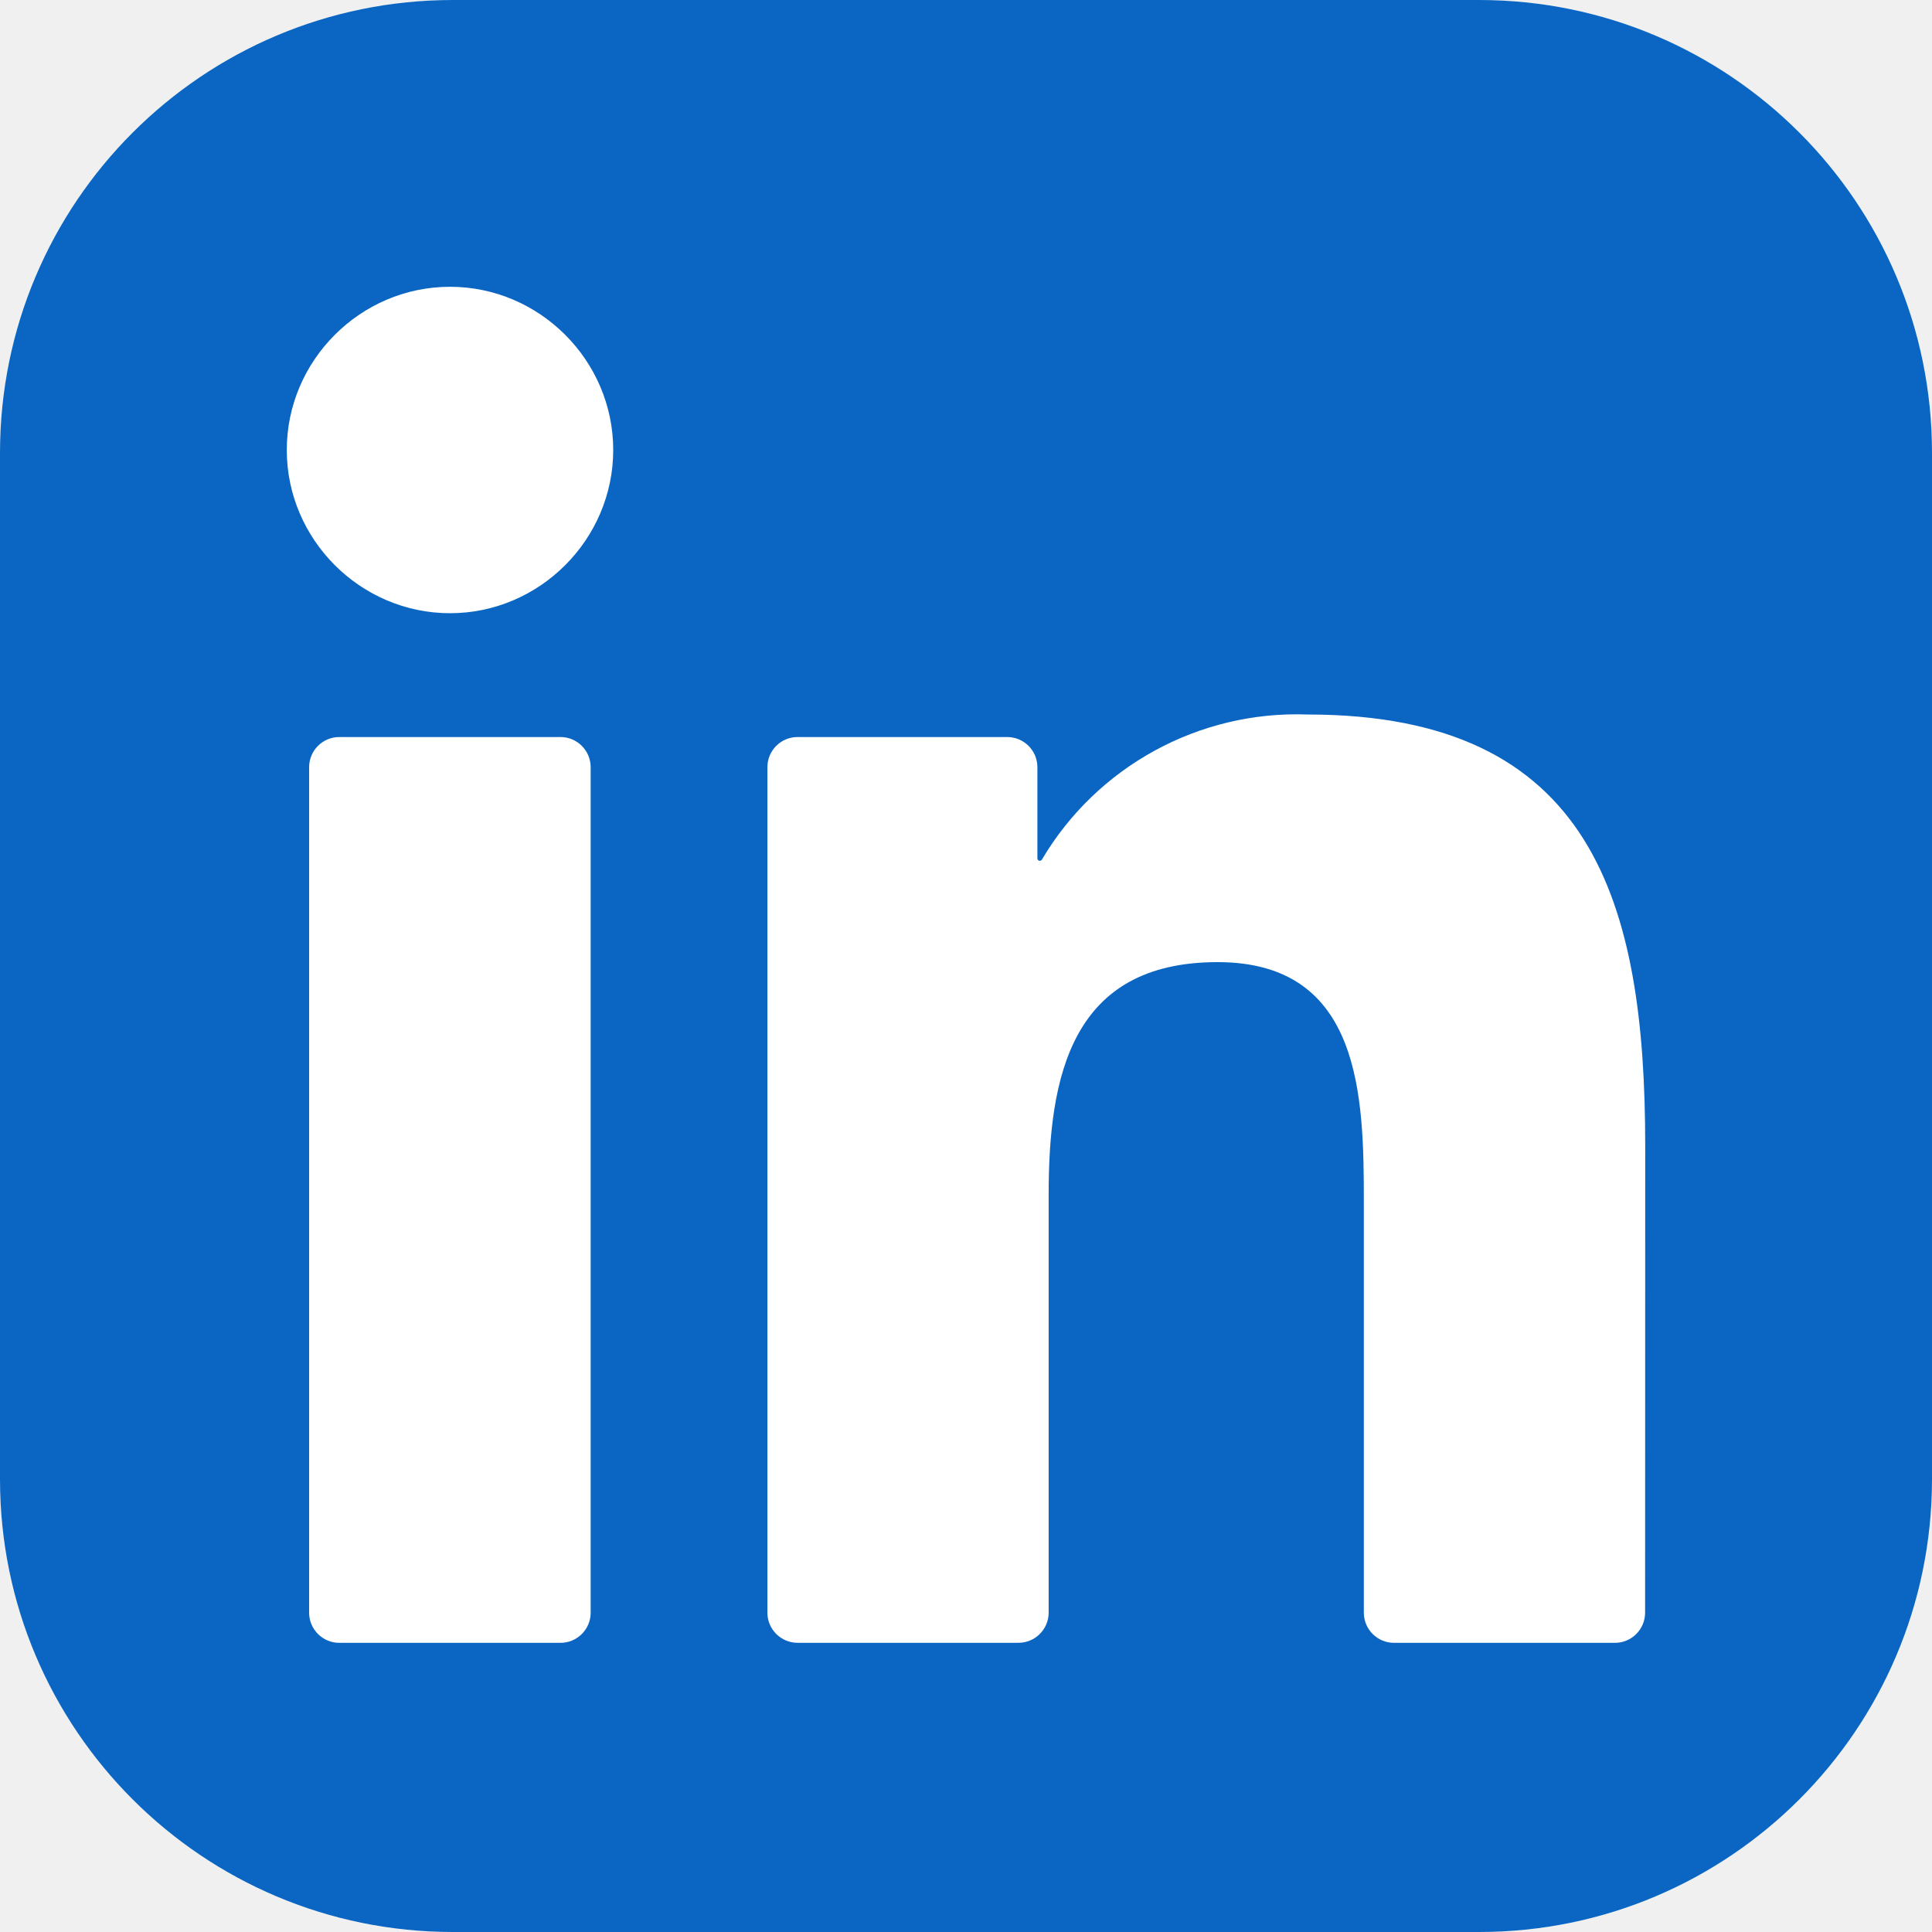
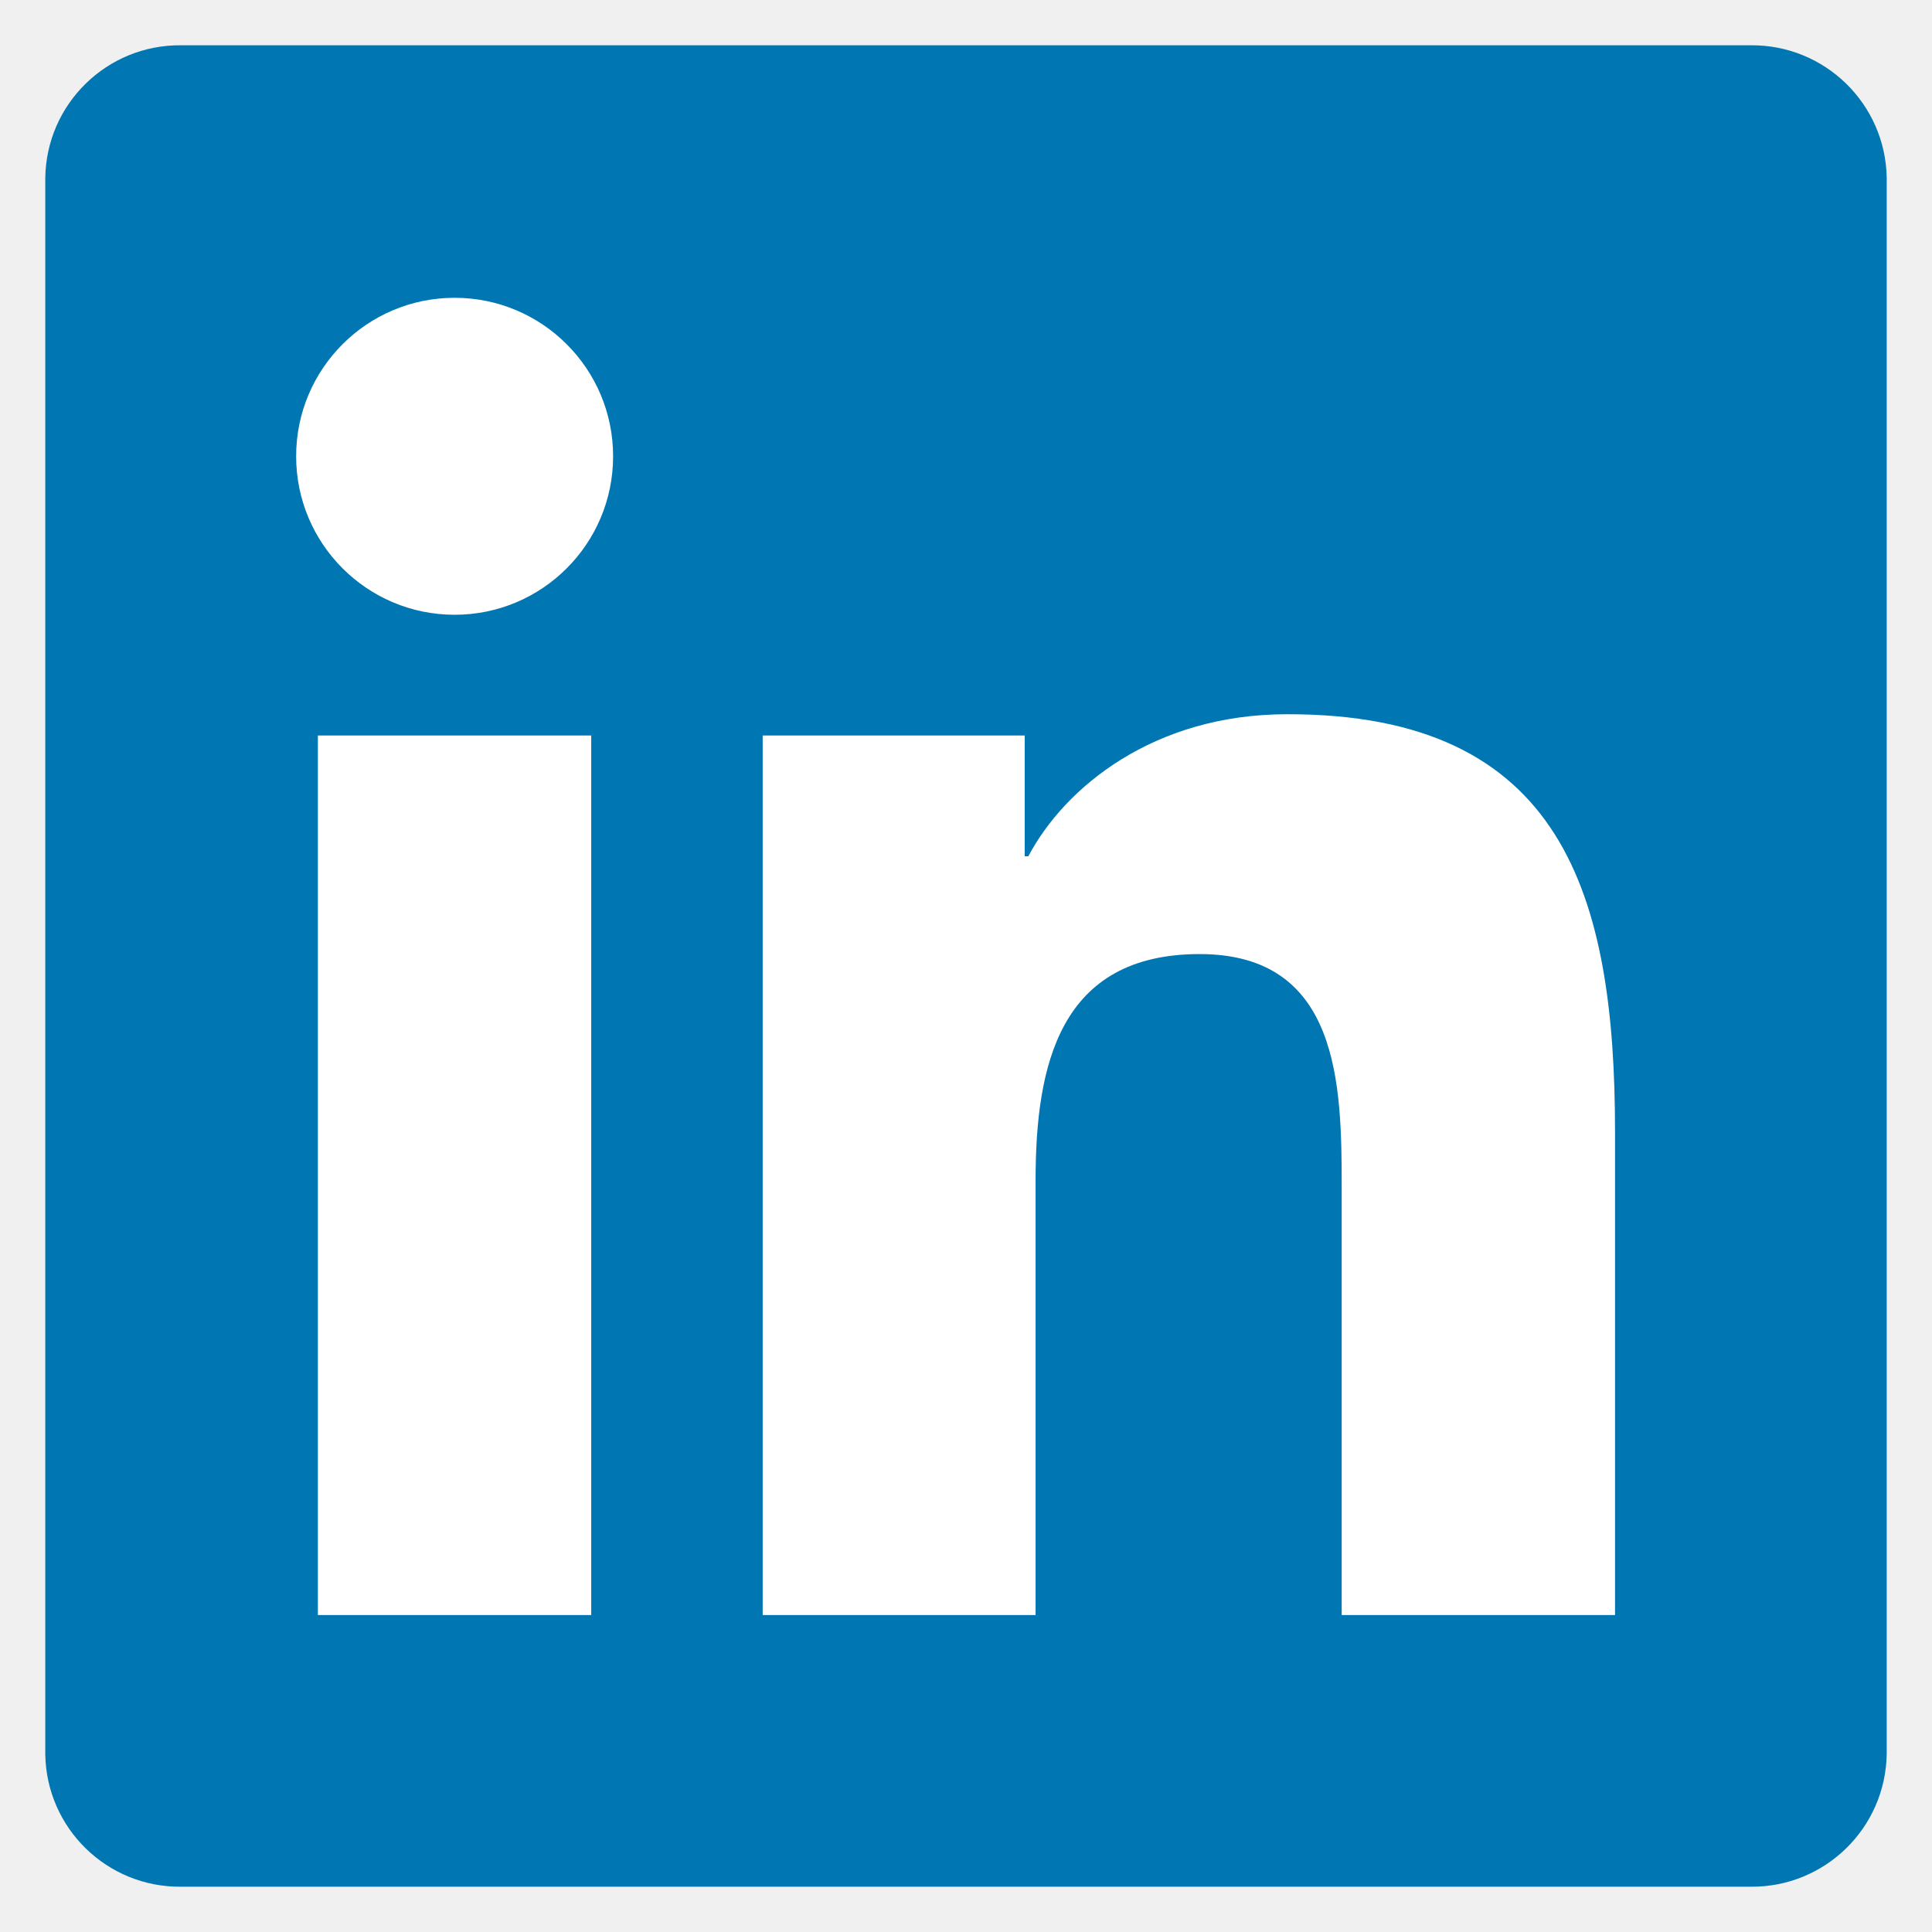
- <svg xmlns="http://www.w3.org/2000/svg" width="256" height="256" viewBox="0 0 256 256">
-   <g fill="none">
-     <rect width="256" height="256" fill="#fff" rx="60" />
-     <rect width="256" height="256" fill="#0a66c2" rx="60" />
-     <path fill="#fff" d="M184.715 217.685h29.27a4 4 0 0 0 4-3.999l.015-61.842c0-32.323-6.965-57.168-44.738-57.168c-14.359-.534-27.9 6.868-35.207 19.228a.32.32 0 0 1-.595-.161V101.66a4 4 0 0 0-4-4h-27.777a4 4 0 0 0-4 4v112.02a4 4 0 0 0 4 4h29.268a4 4 0 0 0 4-4v-55.373c0-15.657 2.97-30.82 22.381-30.82c19.135 0 19.383 17.916 19.383 31.834v54.364a4 4 0 0 0 4 4M38 59.628c0 11.864 9.767 21.626 21.632 21.626c11.862-.001 21.623-9.769 21.623-21.631C81.253 47.761 71.491 38 59.628 38C47.762 38 38 47.763 38 59.627m6.959 158.058h29.307a4 4 0 0 0 4-4V101.66a4 4 0 0 0-4-4H44.959a4 4 0 0 0-4 4v112.025a4 4 0 0 0 4 4" />
-   </g>
+ <svg xmlns="http://www.w3.org/2000/svg" width="128" height="128" viewBox="0 0 128 128">
+   <path fill="#0076b2" d="M116 3H12a8.91 8.91 0 0 0-9 8.8v104.42a8.91 8.91 0 0 0 9 8.78h104a8.93 8.93 0 0 0 9-8.81V11.77A8.93 8.93 0 0 0 116 3" />
+   <path fill="#fff" d="M21.06 48.73h18.11V107H21.06zm9.06-29a10.5 10.5 0 1 1-10.5 10.49a10.5 10.5 0 0 1 10.5-10.49m20.41 29h17.36v8h.24c2.42-4.58 8.32-9.41 17.13-9.41C103.6 47.28 107 59.35 107 75v32H88.89V78.65c0-6.75-.12-15.44-9.41-15.44s-10.87 7.36-10.87 15V107H50.53z" />
</svg>
